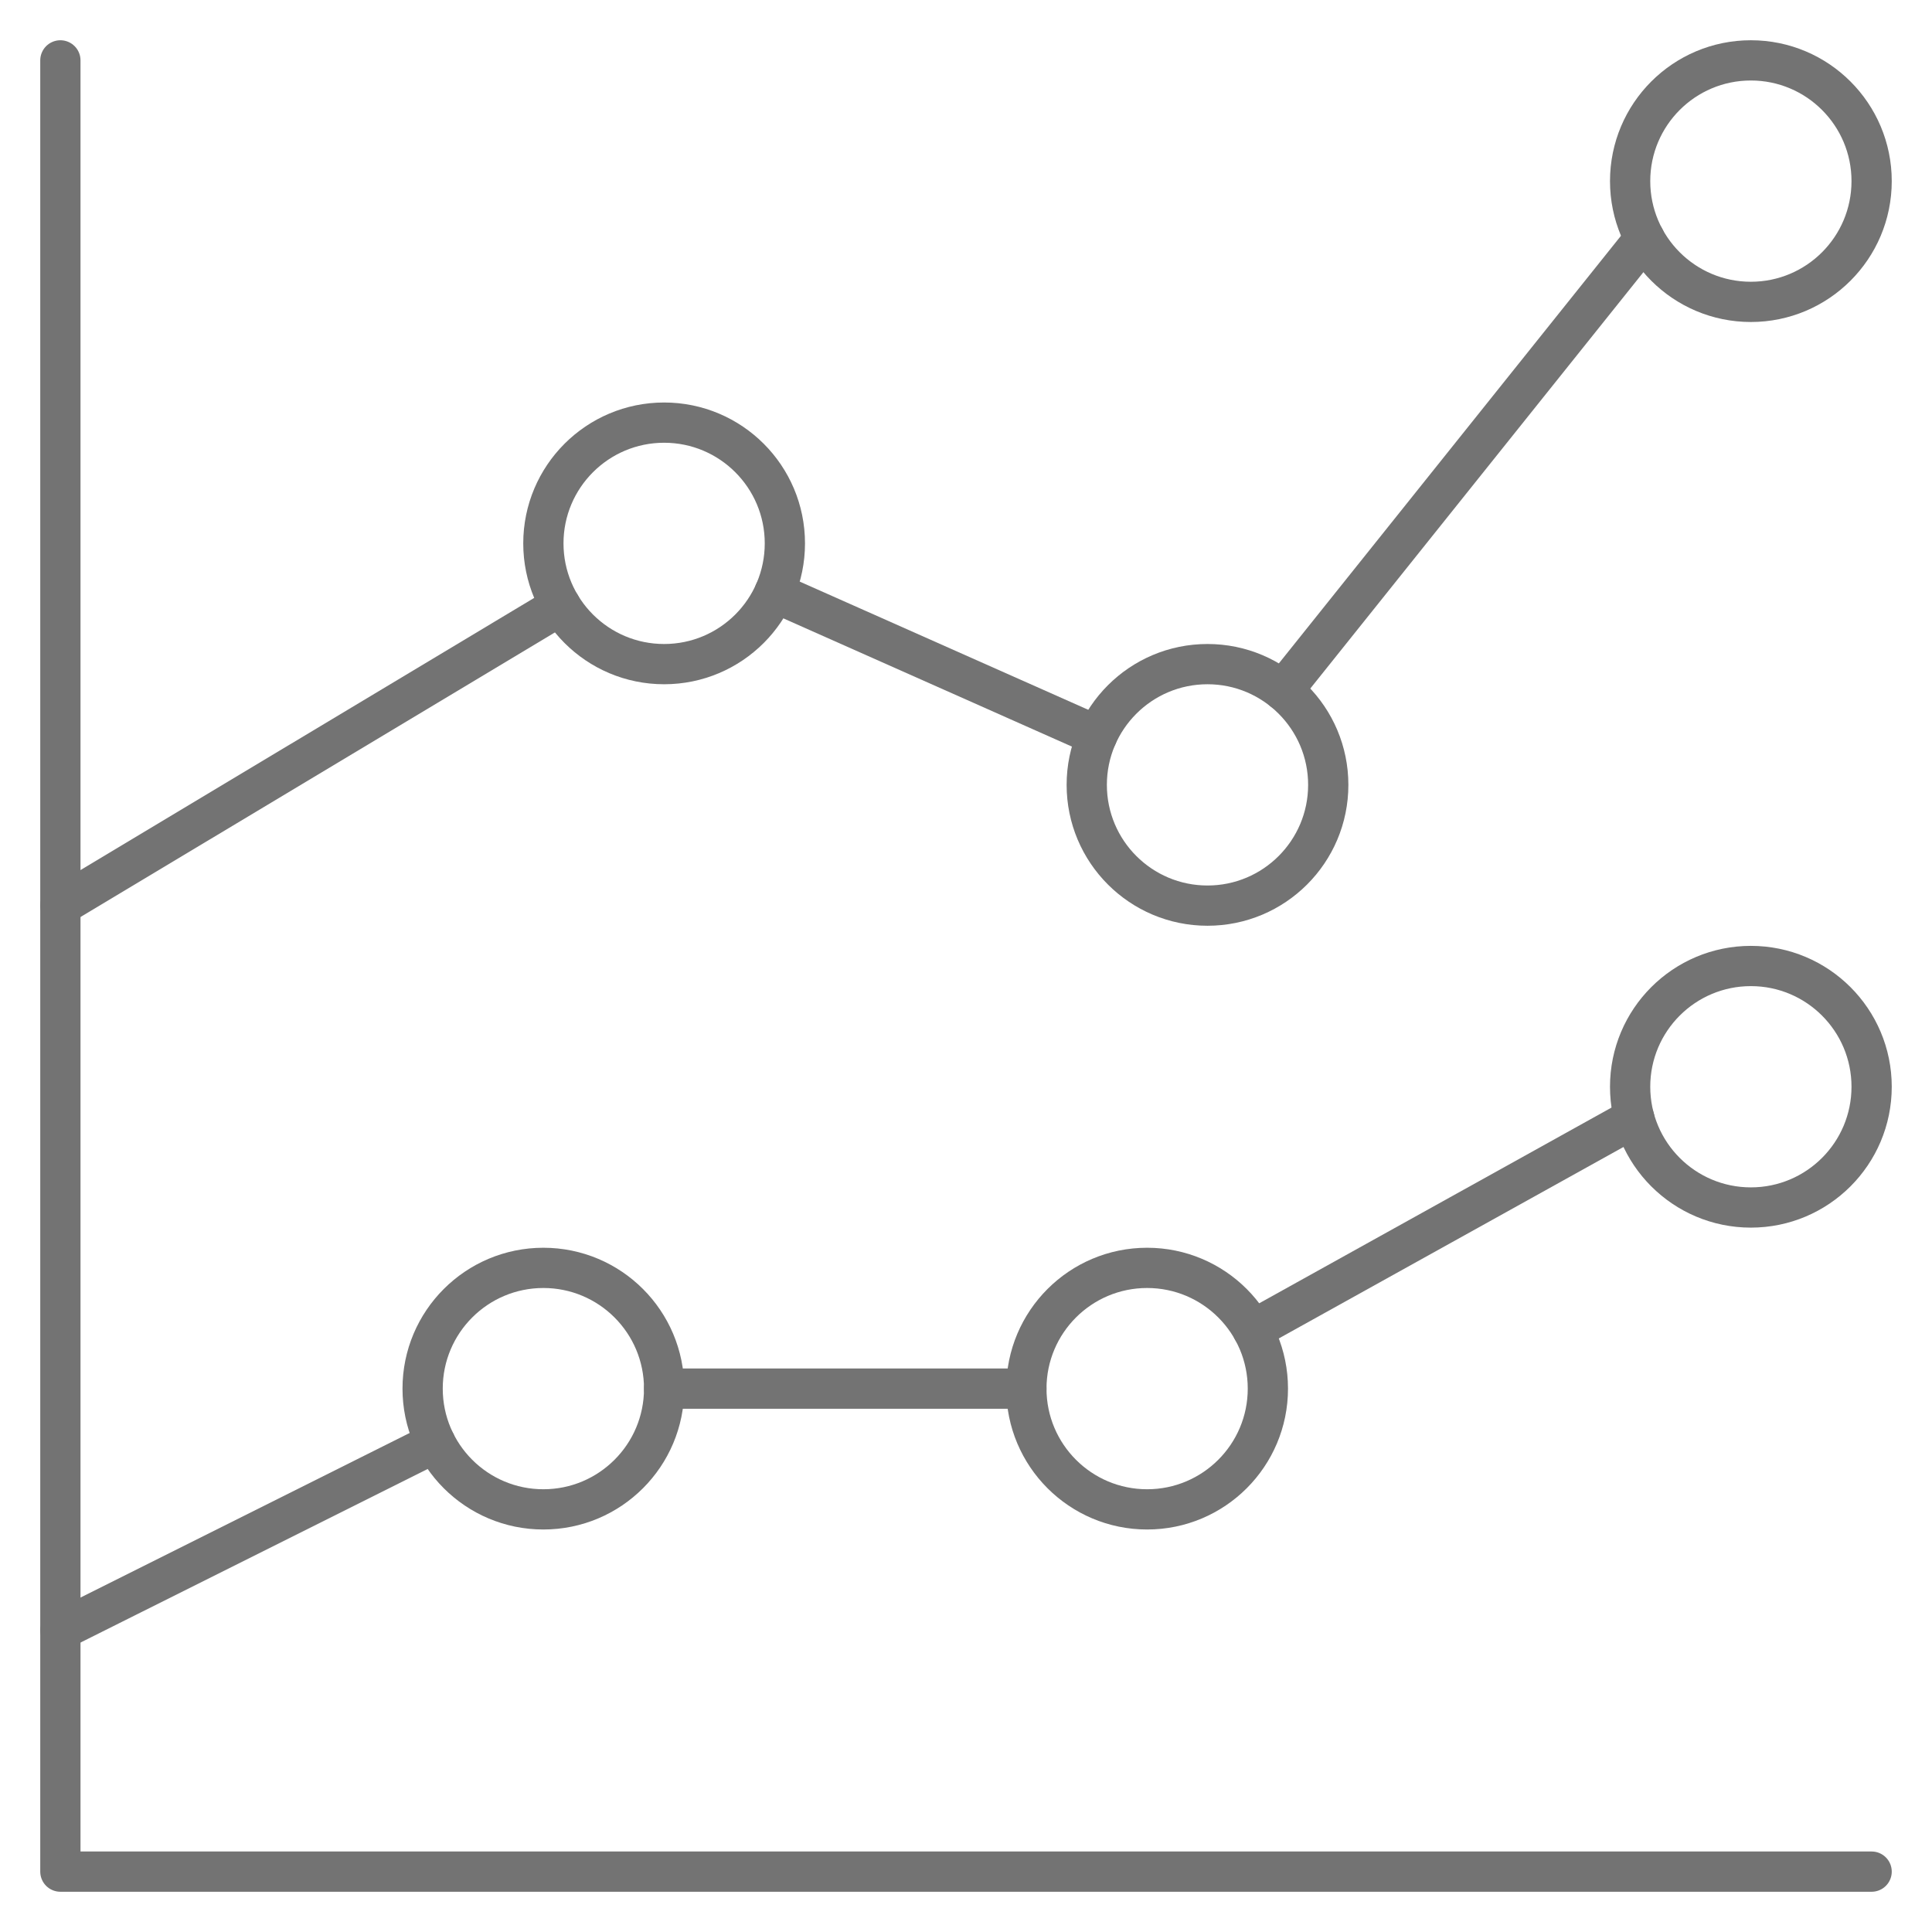
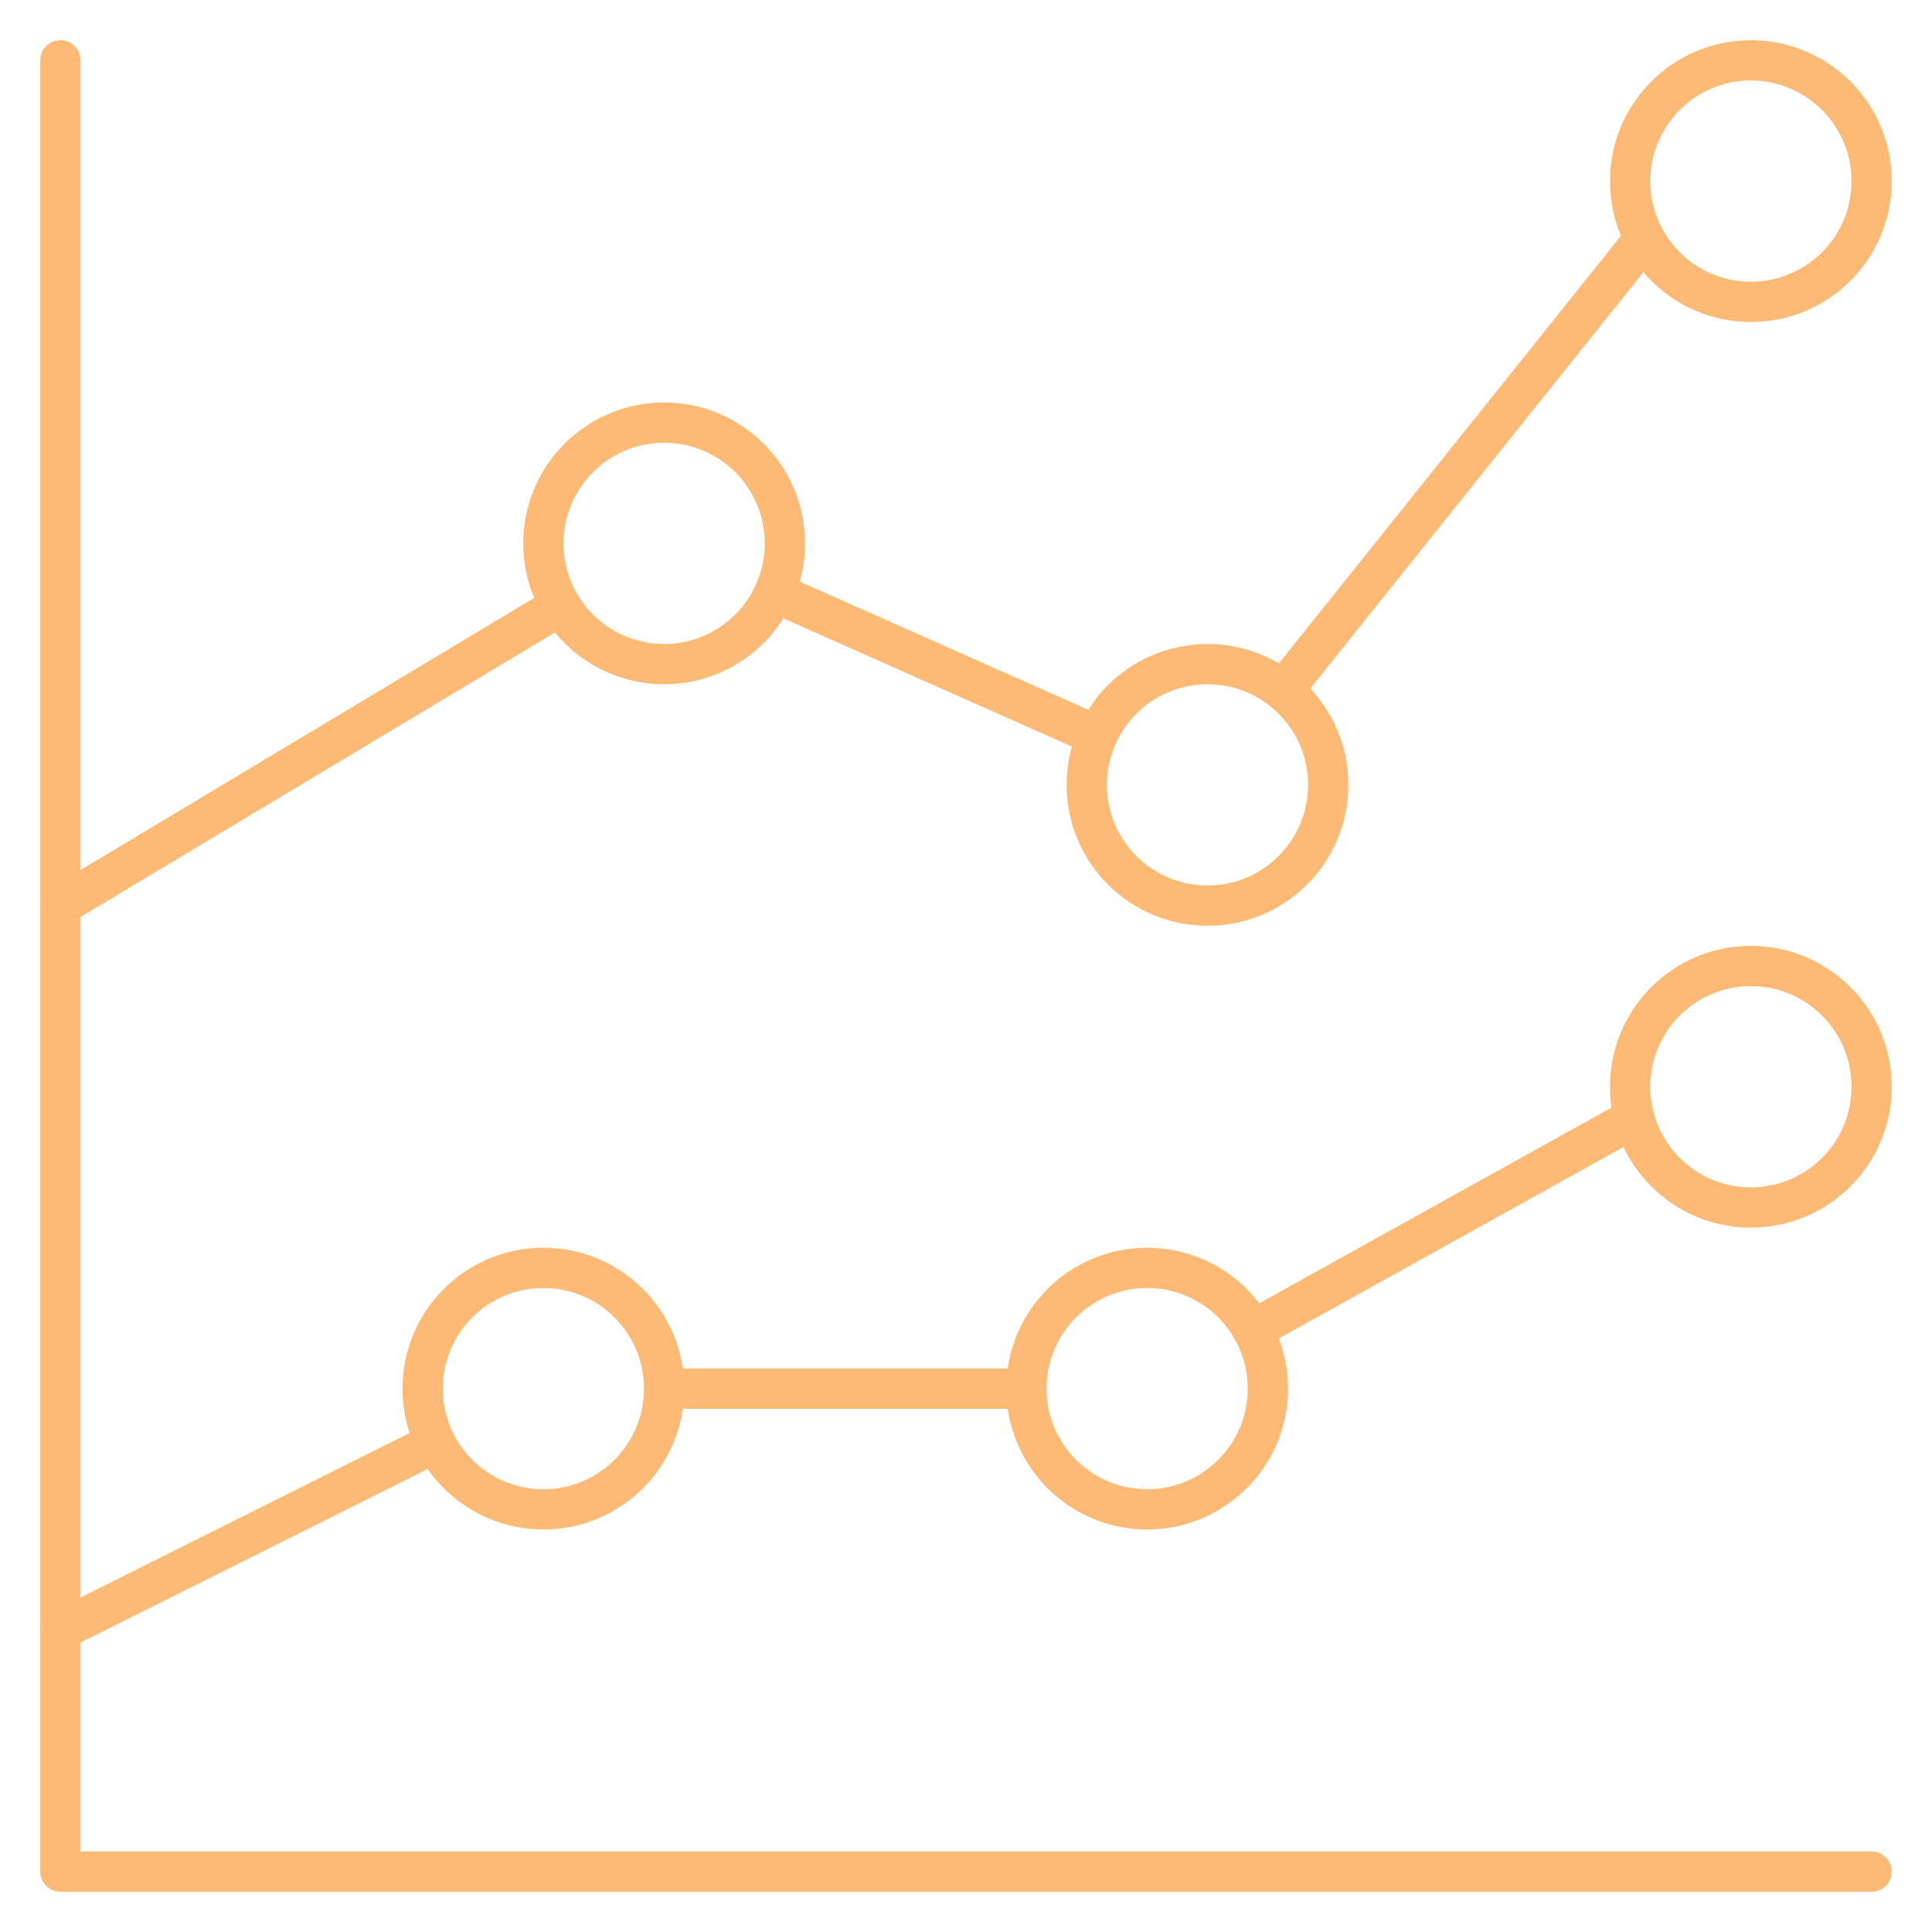
<svg xmlns="http://www.w3.org/2000/svg" viewBox="0 0 24 24" id="Analytics-Graph--Streamline-Ultimate.svg" height="24" width="24">
-   <path d="m0.75 0.75 0 22.5 22.5 0" fill="none" stroke="#737373" stroke-linecap="round" stroke-linejoin="round" stroke-width="0.5" />
-   <path d="m15.937 8.578 4.493 -5.616" fill="none" stroke="#737373" stroke-linecap="round" stroke-linejoin="round" stroke-width="0.5" />
-   <path d="m9.621 7.359 4.008 1.781" fill="none" stroke="#737373" stroke-linecap="round" stroke-linejoin="round" stroke-width="0.5" />
-   <path d="m0.75 11.25 6.214 -3.728" fill="none" stroke="#737373" stroke-linecap="round" stroke-linejoin="round" stroke-width="0.5" />
-   <path d="m15.561 16.521 4.74 -2.633" fill="none" stroke="#737373" stroke-linecap="round" stroke-linejoin="round" stroke-width="0.5" />
-   <path d="m8.25 17.25 4.5 0" fill="none" stroke="#737373" stroke-linecap="round" stroke-linejoin="round" stroke-width="0.5" />
-   <path d="m0.75 20.25 4.658 -2.329" fill="none" stroke="#737373" stroke-linecap="round" stroke-linejoin="round" stroke-width="0.5" />
-   <path d="M6.75 6.75a1.5 1.5 0 1 0 3 0 1.5 1.5 0 1 0 -3 0Z" fill="none" stroke="#737373" stroke-linecap="round" stroke-linejoin="round" stroke-width="0.5" />
-   <path d="M13.5 9.75a1.5 1.5 0 1 0 3 0 1.5 1.5 0 1 0 -3 0Z" fill="none" stroke="#737373" stroke-linecap="round" stroke-linejoin="round" stroke-width="0.5" />
-   <path d="M20.25 2.25a1.5 1.5 0 1 0 3 0 1.5 1.5 0 1 0 -3 0Z" fill="none" stroke="#737373" stroke-linecap="round" stroke-linejoin="round" stroke-width="0.5" />
-   <path d="M20.25 13.5a1.5 1.5 0 1 0 3 0 1.5 1.5 0 1 0 -3 0Z" fill="none" stroke="#737373" stroke-linecap="round" stroke-linejoin="round" stroke-width="0.5" />
-   <path d="M12.75 17.25a1.5 1.5 0 1 0 3 0 1.5 1.5 0 1 0 -3 0Z" fill="none" stroke="#737373" stroke-linecap="round" stroke-linejoin="round" stroke-width="0.5" />
-   <path d="M5.25 17.25a1.5 1.5 0 1 0 3 0 1.5 1.5 0 1 0 -3 0Z" fill="none" stroke="#737373" stroke-linecap="round" stroke-linejoin="round" stroke-width="0.5" />
+   <path d="m0.75 0.75 0 22.5 22.5 0" fill="none" stroke="#fdba74" stroke-linecap="round" stroke-linejoin="round" stroke-width="0.5" />
+   <path d="m15.937 8.578 4.493 -5.616" fill="none" stroke="#fdba74" stroke-linecap="round" stroke-linejoin="round" stroke-width="0.5" />
+   <path d="m9.621 7.359 4.008 1.781" fill="none" stroke="#fdba74" stroke-linecap="round" stroke-linejoin="round" stroke-width="0.5" />
+   <path d="m0.75 11.25 6.214 -3.728" fill="none" stroke="#fdba74" stroke-linecap="round" stroke-linejoin="round" stroke-width="0.5" />
+   <path d="m15.561 16.521 4.74 -2.633" fill="none" stroke="#fdba74" stroke-linecap="round" stroke-linejoin="round" stroke-width="0.5" />
+   <path d="m8.25 17.25 4.5 0" fill="none" stroke="#fdba74" stroke-linecap="round" stroke-linejoin="round" stroke-width="0.5" />
+   <path d="m0.75 20.25 4.658 -2.329" fill="none" stroke="#fdba74" stroke-linecap="round" stroke-linejoin="round" stroke-width="0.5" />
+   <path d="M6.75 6.75a1.5 1.5 0 1 0 3 0 1.5 1.5 0 1 0 -3 0Z" fill="none" stroke="#fdba74" stroke-linecap="round" stroke-linejoin="round" stroke-width="0.5" />
+   <path d="M13.5 9.75a1.5 1.5 0 1 0 3 0 1.5 1.5 0 1 0 -3 0Z" fill="none" stroke="#fdba74" stroke-linecap="round" stroke-linejoin="round" stroke-width="0.5" />
+   <path d="M20.25 2.25a1.5 1.5 0 1 0 3 0 1.5 1.5 0 1 0 -3 0Z" fill="none" stroke="#fdba74" stroke-linecap="round" stroke-linejoin="round" stroke-width="0.5" />
+   <path d="M20.25 13.5a1.5 1.5 0 1 0 3 0 1.5 1.5 0 1 0 -3 0Z" fill="none" stroke="#fdba74" stroke-linecap="round" stroke-linejoin="round" stroke-width="0.5" />
+   <path d="M12.75 17.25a1.5 1.5 0 1 0 3 0 1.5 1.5 0 1 0 -3 0Z" fill="none" stroke="#fdba74" stroke-linecap="round" stroke-linejoin="round" stroke-width="0.5" />
+   <path d="M5.25 17.25a1.5 1.5 0 1 0 3 0 1.5 1.5 0 1 0 -3 0Z" fill="none" stroke="#fdba74" stroke-linecap="round" stroke-linejoin="round" stroke-width="0.5" />
</svg>
